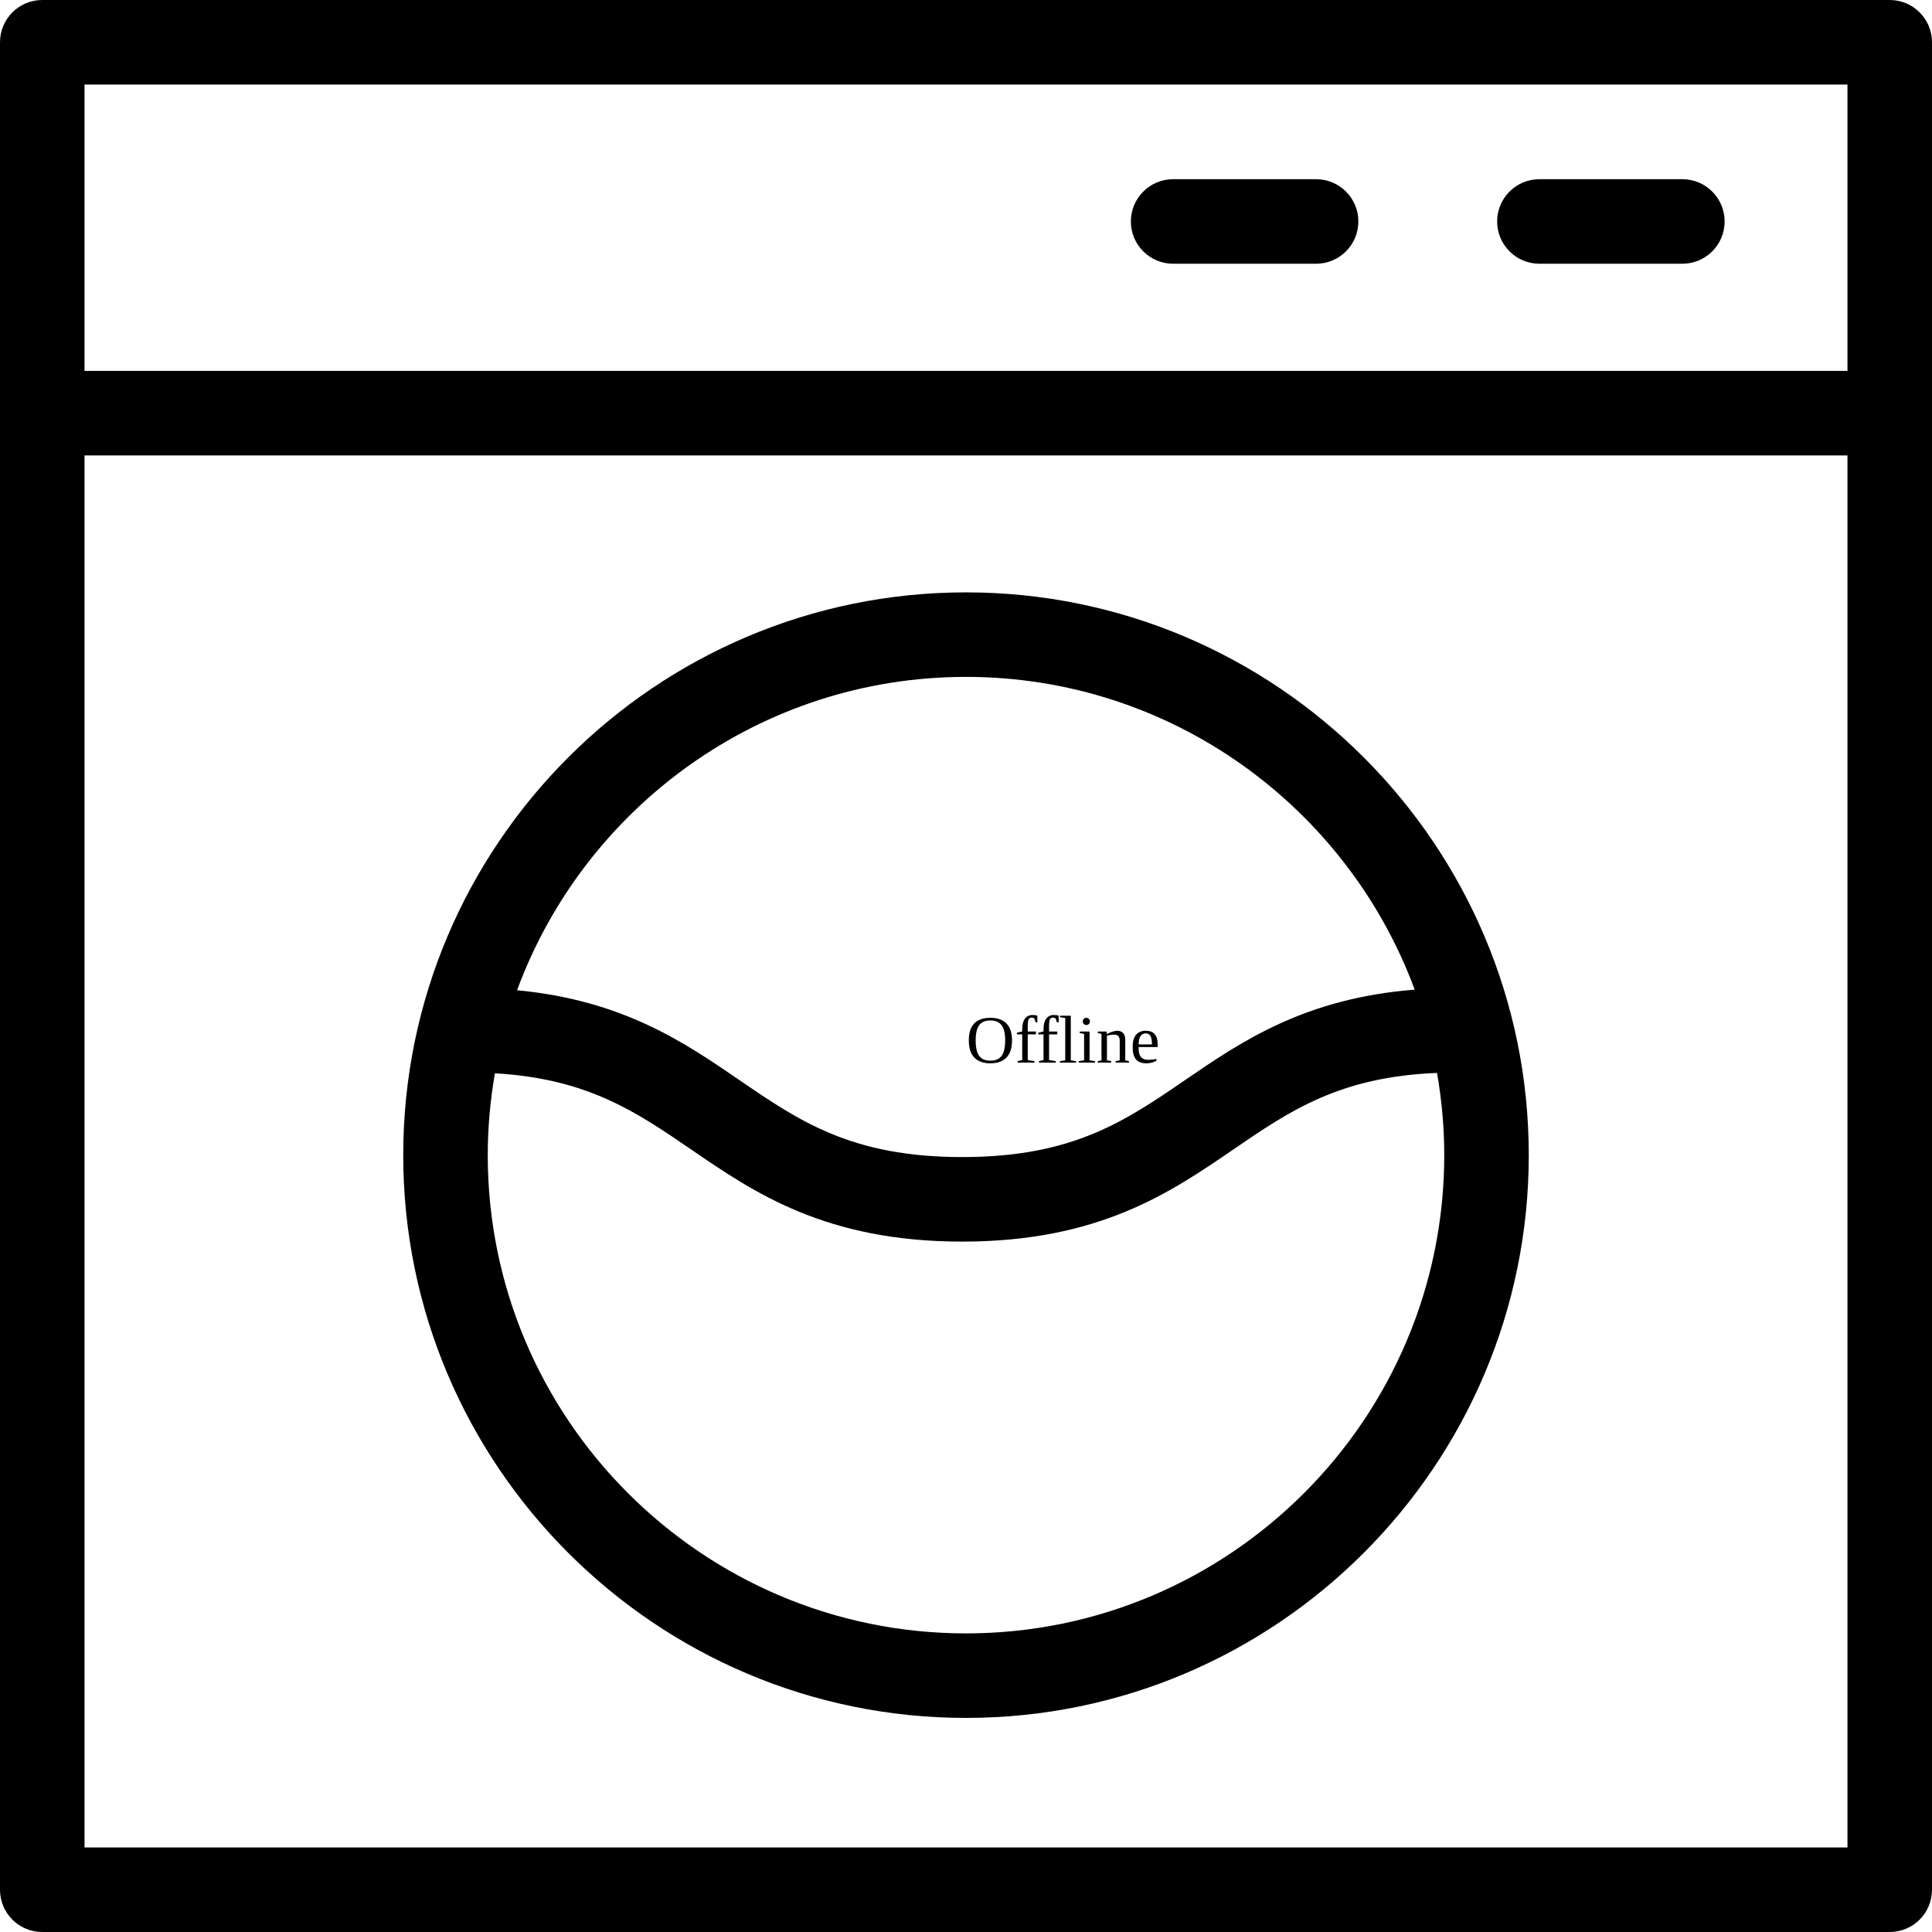
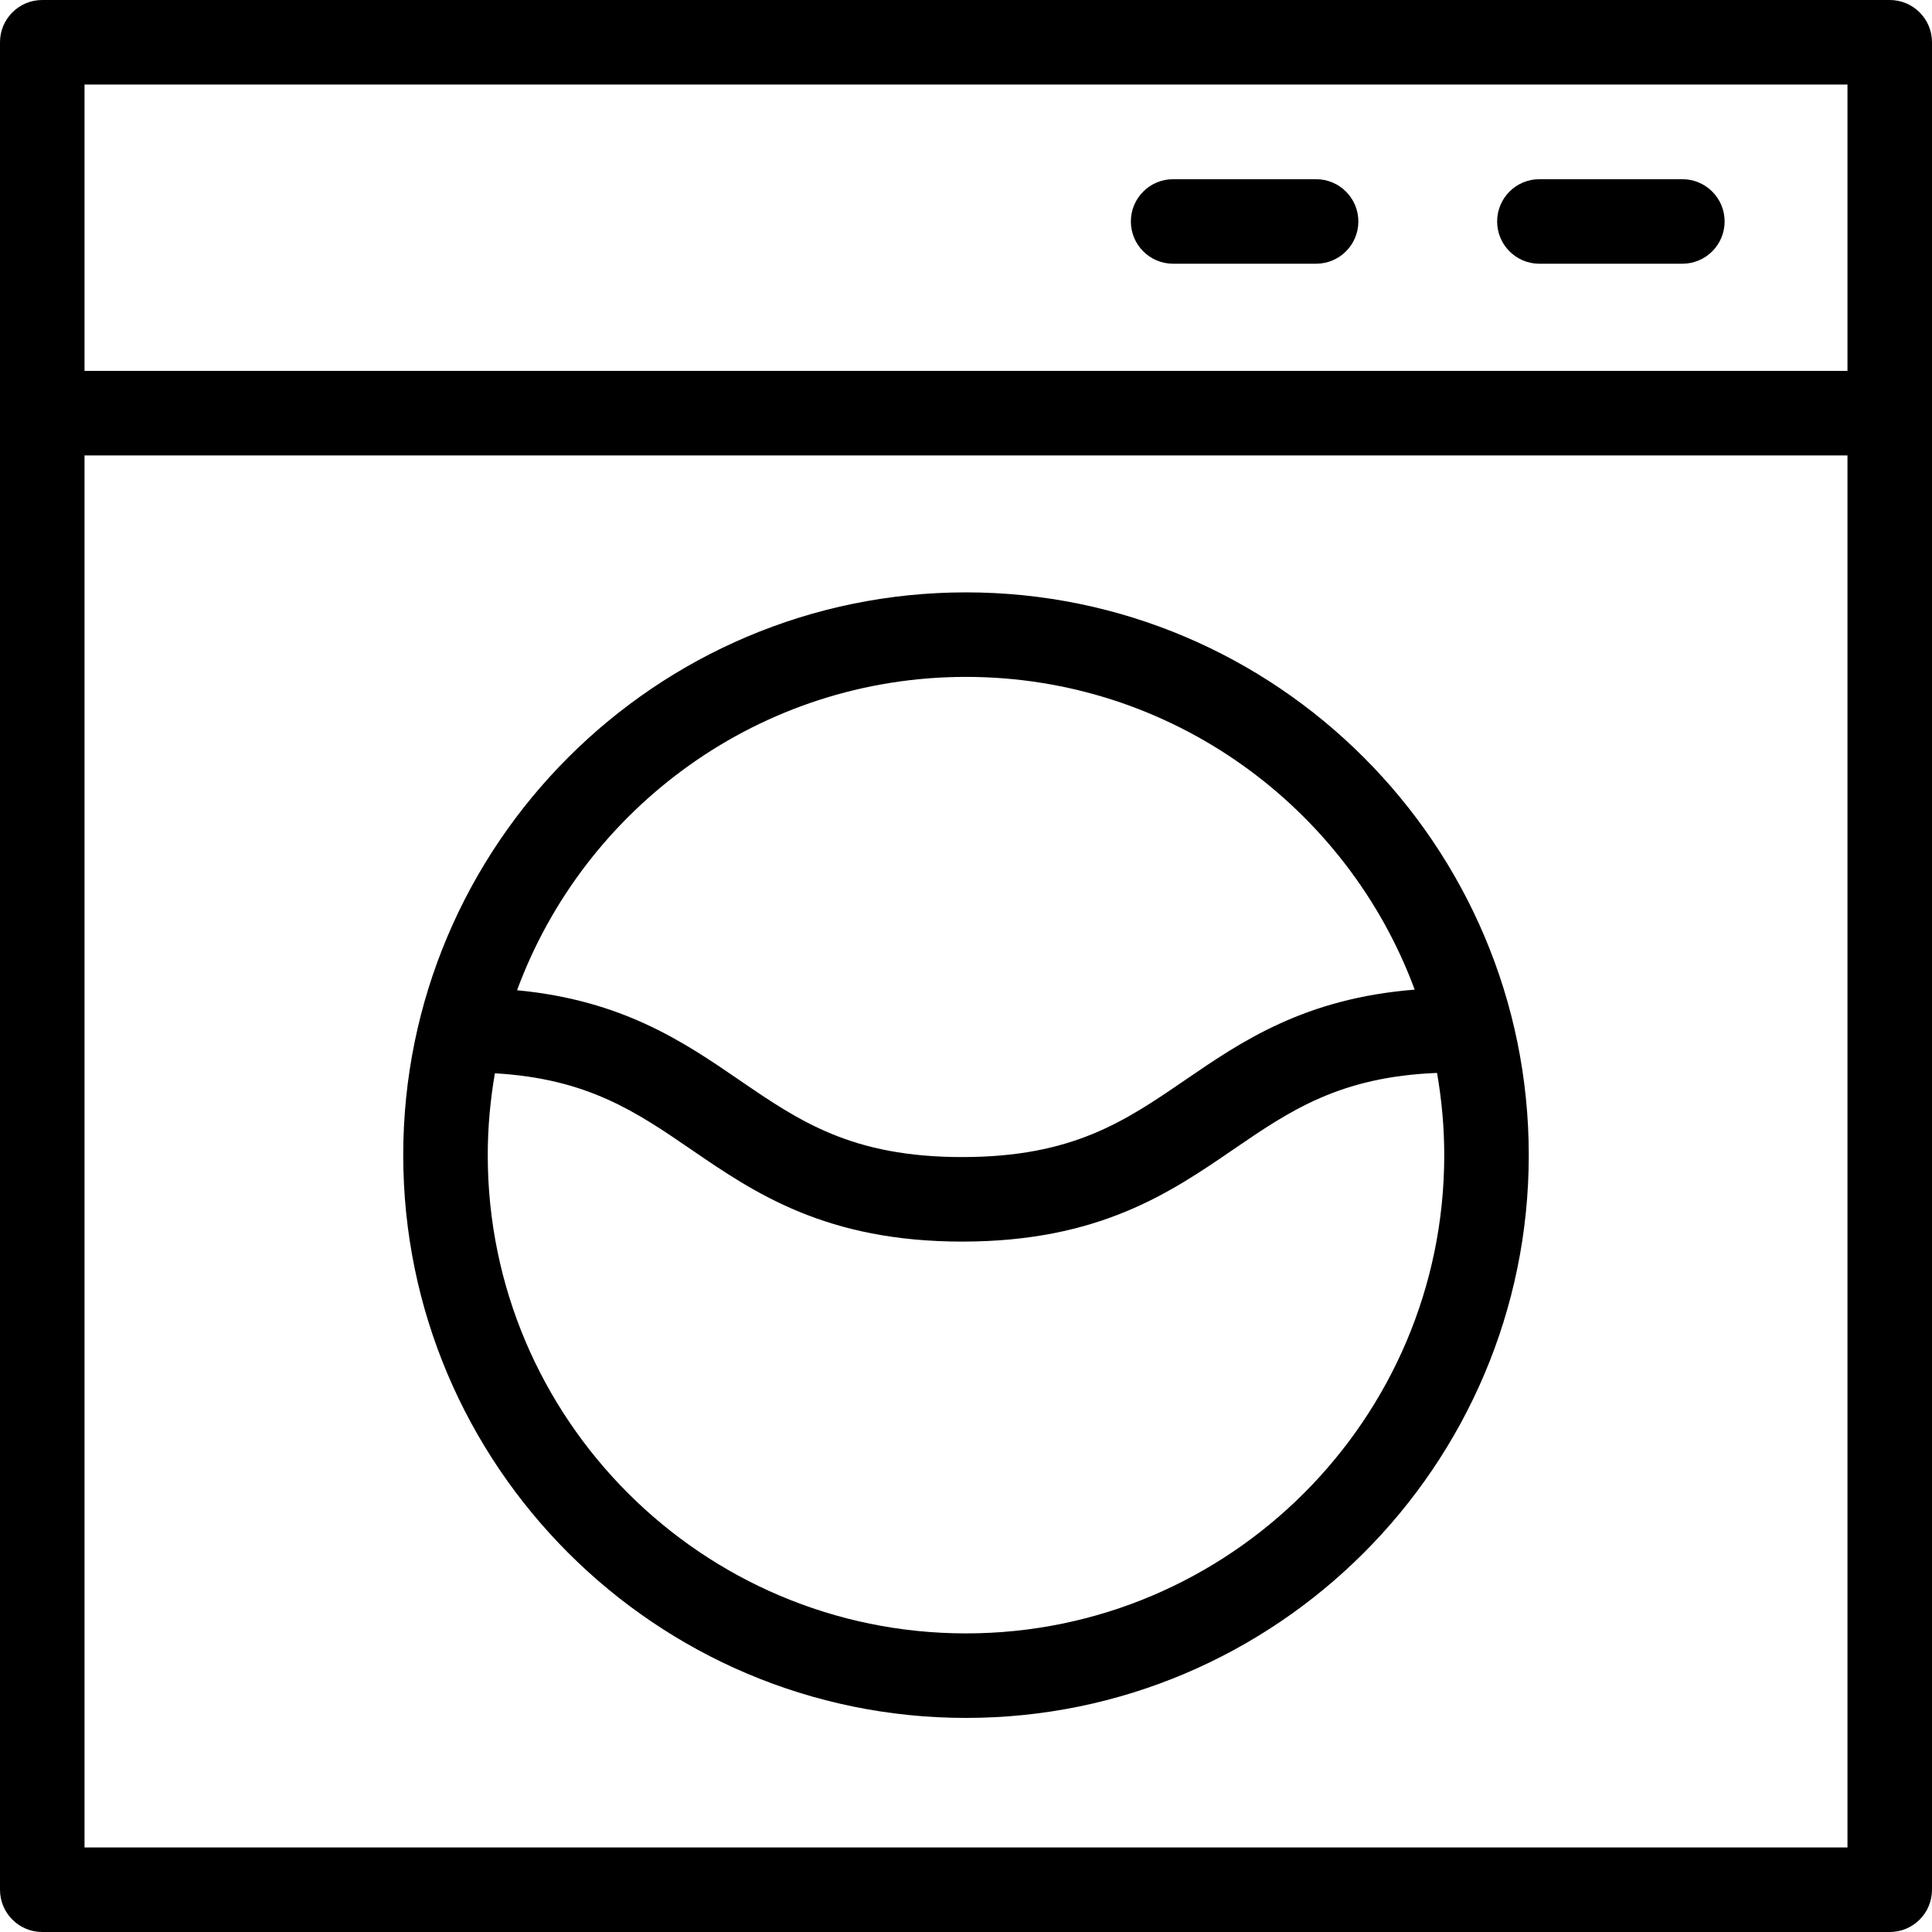
- <svg xmlns="http://www.w3.org/2000/svg" version="1.1" viewBox="0 0 342.863 342.863" enable-background="new 0 0 342.863 342.863" class="machine washer">
+ <svg xmlns="http://www.w3.org/2000/svg" version="1.1" viewBox="0 0 342.863 342.863" enable-background="new 0 0 342.863 342.863" class="machine washer {{ status }}">
  <defs>{% include './drop-shadow-filter' %}</defs>
  <g>
    <path d="M335.363,0H7.5C3.357,0,0,3.358,0,7.5v327.863c0,4.142,3.357,7.5,7.5,7.5h327.863c4.143,0,7.5-3.358,7.5-7.5V7.5   C342.863,3.358,339.506,0,335.363,0z M327.863,15v50.825H15V15H327.863z M15,327.863V80.825h312.863v247.039H15z" />
-     <path class="washer-center" d="m171.432,105.125c-55.07,0-99.873,44.803-99.873,99.873s44.803,99.873 99.873,99.873c55.069,0 99.872-44.803 99.872-99.873s-44.803-99.873-99.872-99.873zm0,15c36.479,0 67.651,23.135 79.627,55.502-19.556,1.549-30.734,9.191-40.713,16.023-10.729,7.345-19.995,13.689-39.584,13.689-19.588,0-28.854-6.343-39.582-13.688-9.759-6.681-20.656-14.14-39.419-15.916 11.947-32.423 43.151-55.61 79.671-55.61zm0,169.746c-46.799,0-84.873-38.074-84.873-84.873 0-4.953 0.451-9.801 1.269-14.524 16.439,0.939 25.047,6.824 34.877,13.554 11.168,7.646 23.825,16.312 48.057,16.312s36.89-8.666 48.058-16.312c10.092-6.909 18.892-12.93 36.203-13.621 0.826,4.744 1.281,9.614 1.281,14.591 0,46.799-38.074,84.873-84.872,84.873z" />
+     <path class="washer-center {{ status }}" d="m171.432,105.125c-55.07,0-99.873,44.803-99.873,99.873s44.803,99.873 99.873,99.873c55.069,0 99.872-44.803 99.872-99.873s-44.803-99.873-99.872-99.873zm0,15c36.479,0 67.651,23.135 79.627,55.502-19.556,1.549-30.734,9.191-40.713,16.023-10.729,7.345-19.995,13.689-39.584,13.689-19.588,0-28.854-6.343-39.582-13.688-9.759-6.681-20.656-14.14-39.419-15.916 11.947-32.423 43.151-55.61 79.671-55.61zm0,169.746c-46.799,0-84.873-38.074-84.873-84.873 0-4.953 0.451-9.801 1.269-14.524 16.439,0.939 25.047,6.824 34.877,13.554 11.168,7.646 23.825,16.312 48.057,16.312s36.89-8.666 48.058-16.312c10.092-6.909 18.892-12.93 36.203-13.621 0.826,4.744 1.281,9.614 1.281,14.591 0,46.799-38.074,84.873-84.872,84.873z" />
    <path d="m273.19,46.802h25.371c4.143,0 7.5-3.358 7.5-7.5s-3.357-7.5-7.5-7.5h-25.371c-4.143,0-7.5,3.358-7.5,7.5s3.358,7.5 7.5,7.5z" />
    <path d="m208.19,46.802h25.371c4.143,0 7.5-3.358 7.5-7.5s-3.357-7.5-7.5-7.5h-25.371c-4.143,0-7.5,3.358-7.5,7.5s3.358,7.5 7.5,7.5z" />
  </g>
-   <text class="label" x="50%" y="55%" filter="url(#drop-shadow)">Offline</text>
</svg>
